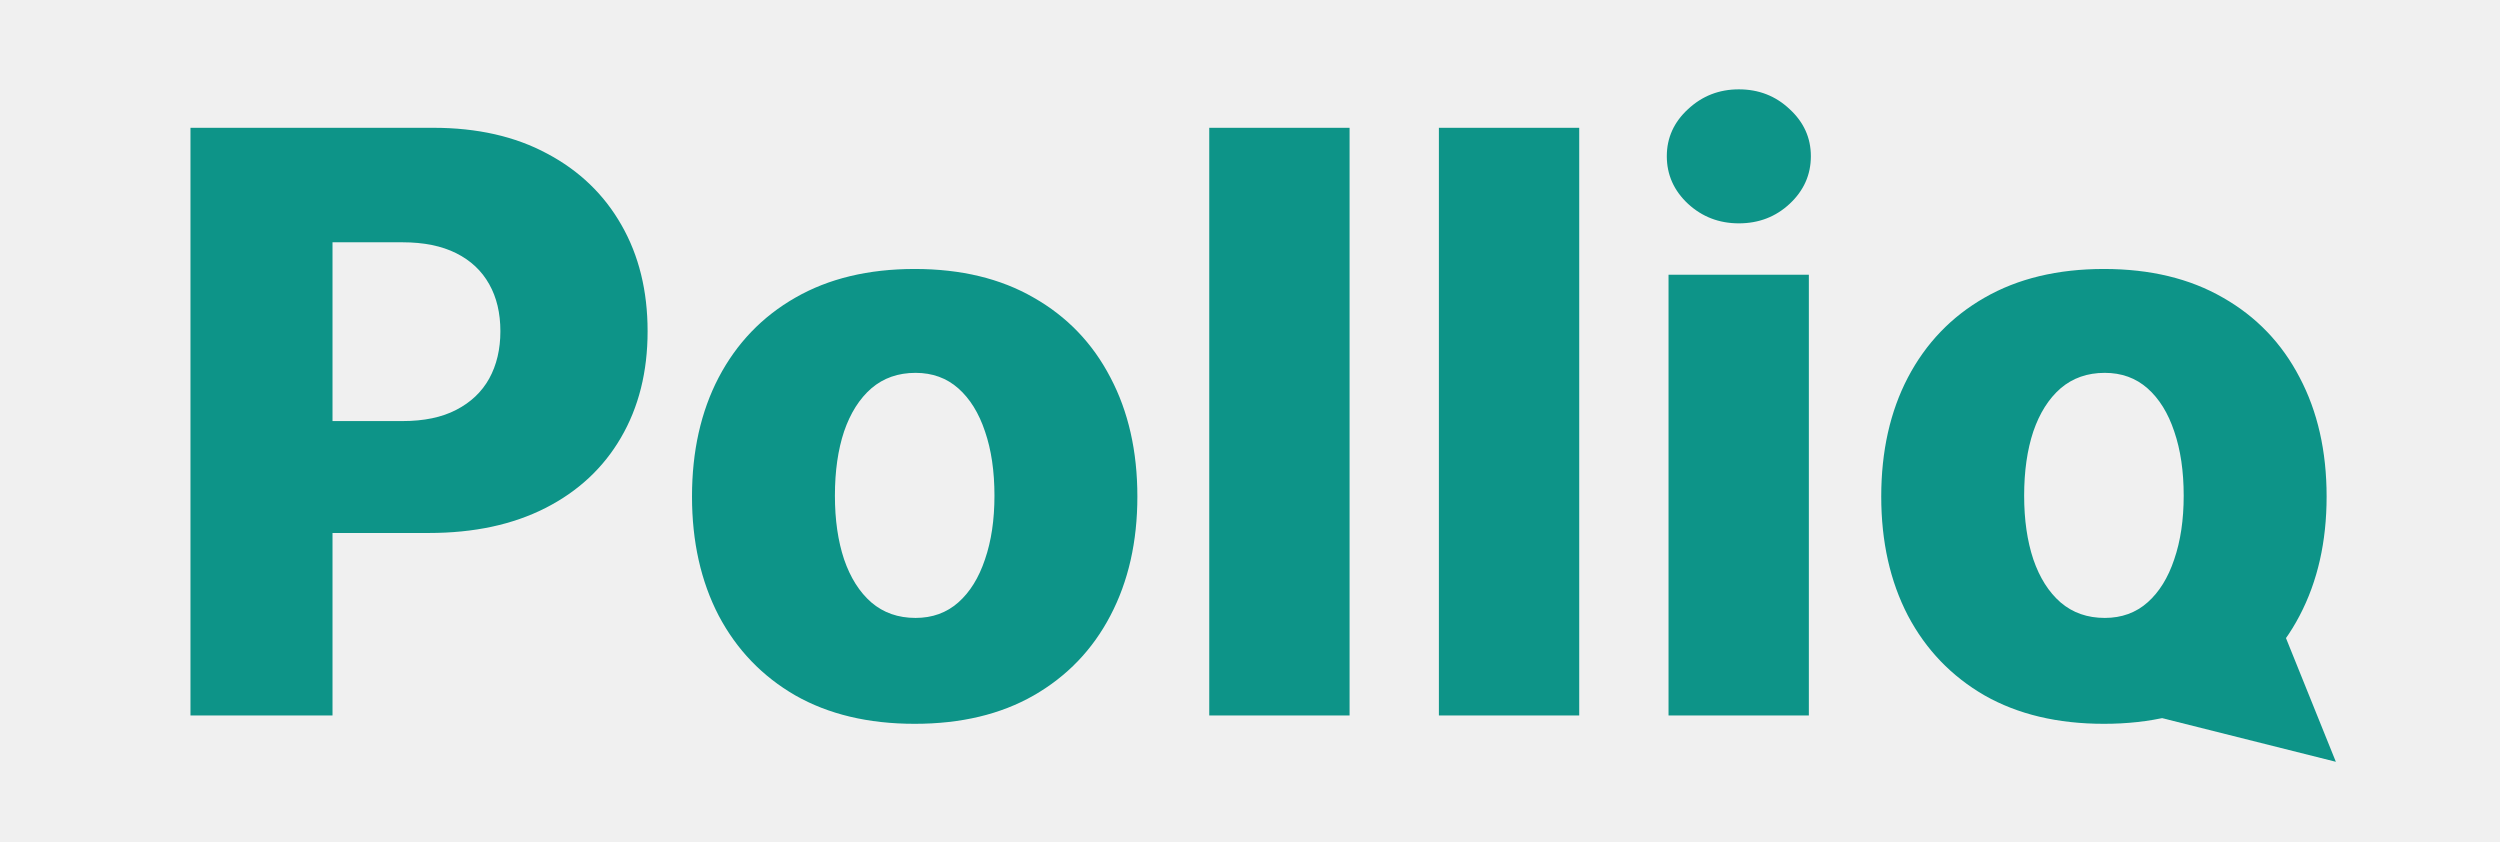
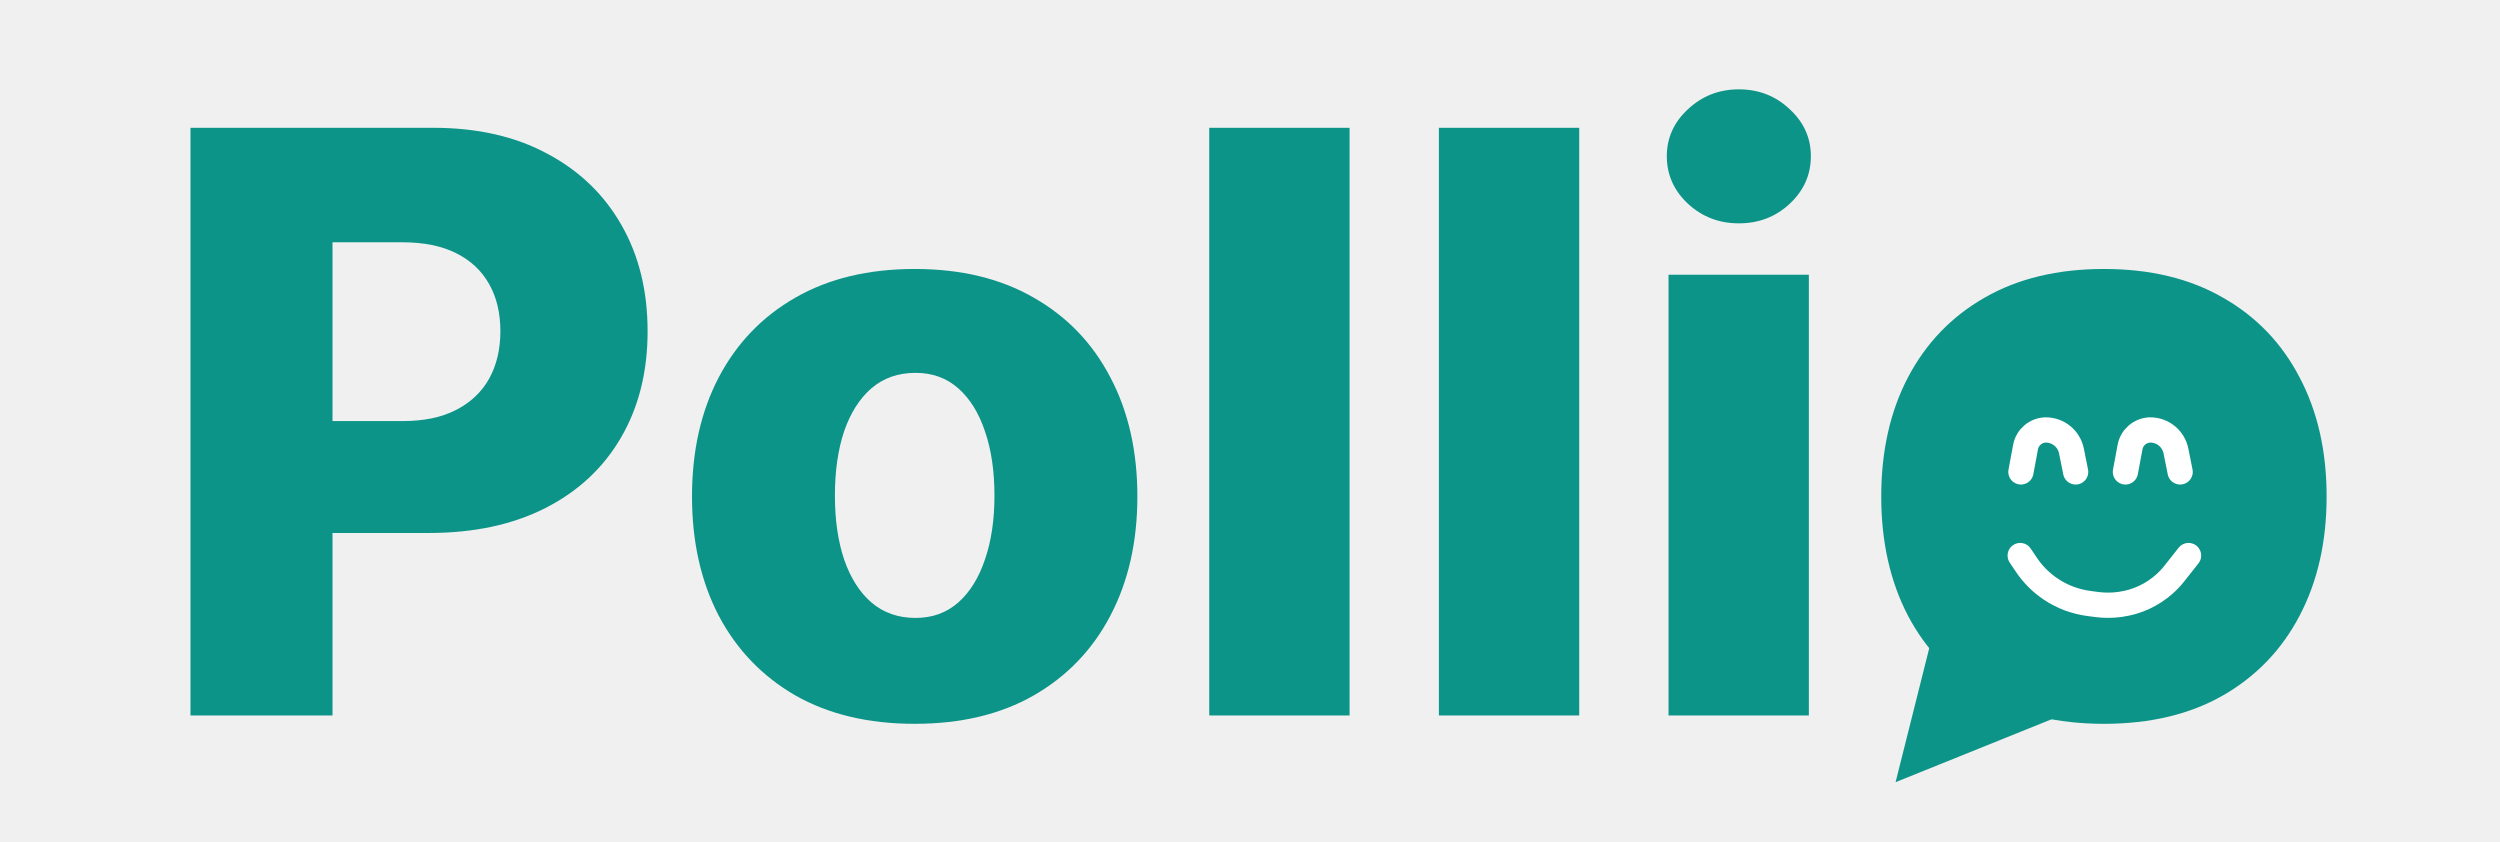
<svg xmlns="http://www.w3.org/2000/svg" width="297" height="100" viewBox="0 0 297 100" fill="none">
  <g clip-path="url(#clip0_2104_11)">
    <path d="M22.628 85V15.182H51.469C56.696 15.182 61.207 16.204 65.003 18.25C68.821 20.273 71.764 23.102 73.832 26.739C75.901 30.352 76.935 34.557 76.935 39.352C76.935 44.17 75.878 48.386 73.764 52C71.673 55.591 68.685 58.375 64.798 60.352C60.912 62.33 56.298 63.318 50.957 63.318H33.162V50.023H47.821C50.367 50.023 52.492 49.58 54.196 48.693C55.923 47.807 57.23 46.568 58.117 44.977C59.003 43.364 59.446 41.489 59.446 39.352C59.446 37.193 59.003 35.33 58.117 33.761C57.23 32.17 55.923 30.943 54.196 30.079C52.469 29.216 50.344 28.784 47.821 28.784H39.503V85H22.628ZM108.665 85.989C103.165 85.989 98.438 84.864 94.483 82.614C90.551 80.341 87.517 77.182 85.381 73.136C83.267 69.068 82.21 64.352 82.21 58.989C82.21 53.602 83.267 48.886 85.381 44.841C87.517 40.773 90.551 37.614 94.483 35.364C98.438 33.091 103.165 31.954 108.665 31.954C114.165 31.954 118.881 33.091 122.812 35.364C126.767 37.614 129.801 40.773 131.915 44.841C134.051 48.886 135.119 53.602 135.119 58.989C135.119 64.352 134.051 69.068 131.915 73.136C129.801 77.182 126.767 80.341 122.812 82.614C118.881 84.864 114.165 85.989 108.665 85.989ZM108.767 73.409C110.767 73.409 112.46 72.796 113.847 71.568C115.233 70.341 116.29 68.636 117.017 66.454C117.767 64.273 118.142 61.75 118.142 58.886C118.142 55.977 117.767 53.432 117.017 51.25C116.29 49.068 115.233 47.364 113.847 46.136C112.46 44.909 110.767 44.295 108.767 44.295C106.699 44.295 104.949 44.909 103.517 46.136C102.108 47.364 101.028 49.068 100.278 51.25C99.551 53.432 99.188 55.977 99.188 58.886C99.188 61.75 99.551 64.273 100.278 66.454C101.028 68.636 102.108 70.341 103.517 71.568C104.949 72.796 106.699 73.409 108.767 73.409ZM160.33 15.182V85H143.659V15.182H160.33ZM187.611 15.182V85H170.94V15.182H187.611ZM198.222 85V32.636H214.892V85H198.222ZM206.574 26.534C204.233 26.534 202.222 25.761 200.54 24.216C198.858 22.648 198.017 20.761 198.017 18.557C198.017 16.375 198.858 14.511 200.54 12.966C202.222 11.398 204.233 10.614 206.574 10.614C208.938 10.614 210.949 11.398 212.608 12.966C214.29 14.511 215.131 16.375 215.131 18.557C215.131 20.761 214.29 22.648 212.608 24.216C210.949 25.761 208.938 26.534 206.574 26.534ZM249.946 85.989C244.446 85.989 239.719 84.864 235.764 82.614C231.832 80.341 228.798 77.182 226.662 73.136C224.548 69.068 223.491 64.352 223.491 58.989C223.491 53.602 224.548 48.886 226.662 44.841C228.798 40.773 231.832 37.614 235.764 35.364C239.719 33.091 244.446 31.954 249.946 31.954C255.446 31.954 260.162 33.091 264.094 35.364C268.048 37.614 271.082 40.773 273.196 44.841C275.332 48.886 276.401 53.602 276.401 58.989C276.401 64.352 275.332 69.068 273.196 73.136C271.082 77.182 268.048 80.341 264.094 82.614C260.162 84.864 255.446 85.989 249.946 85.989ZM250.048 73.409C252.048 73.409 253.741 72.796 255.128 71.568C256.514 70.341 257.571 68.636 258.298 66.454C259.048 64.273 259.423 61.75 259.423 58.886C259.423 55.977 259.048 53.432 258.298 51.25C257.571 49.068 256.514 47.364 255.128 46.136C253.741 44.909 252.048 44.295 250.048 44.295C247.98 44.295 246.23 44.909 244.798 46.136C243.389 47.364 242.31 49.068 241.56 51.25C240.832 53.432 240.469 55.977 240.469 58.886C240.469 61.75 240.832 64.273 241.56 66.454C242.31 68.636 243.389 70.341 244.798 71.568C246.23 72.796 247.98 73.409 250.048 73.409Z" fill="#0D9488" />
-     <path d="M269.884 71.615L277.5 90.5L251.577 83.988L269.884 71.615Z" fill="#0D9488" />
+     <path d="M244.081 85.306L225.195 92.922L231.707 66.999L244.081 85.306Z" fill="#0D9488" />
+     <ellipse cx="250.5" cy="60" rx="12.5" ry="19" fill="#0D9488" />
+     <path d="M259 56.062L258.502 53.578C258.211 52.125 256.935 51.079 255.453 51.079C254.27 51.1 253.265 51.95 253.049 53.112L252.5 56.062" stroke="white" stroke-width="3" stroke-linecap="round" />
+     <path d="M246.586 56.062L246.088 53.578C245.797 52.125 244.521 51.079 243.039 51.079C241.856 51.1 240.851 51.95 240.635 53.112L240.086 56.062" stroke="white" stroke-width="3" stroke-linecap="round" />
+     <path d="M240 66L240.723 67.079C241.503 68.243 242.506 69.241 243.673 70.015C245.016 70.906 246.545 71.478 248.142 71.69L249.09 71.816C250.01 71.938 250.942 71.934 251.861 71.803L251.959 71.789C253.89 71.515 255.696 70.674 257.149 69.372C257.567 68.997 257.953 68.587 258.302 68.147L260 66" stroke="white" stroke-width="3" stroke-linecap="round" />
  </g>
  <defs>
    <clipPath id="clip0_2104_11">
      <rect width="297" height="100" fill="white" />
    </clipPath>
  </defs>
</svg>
